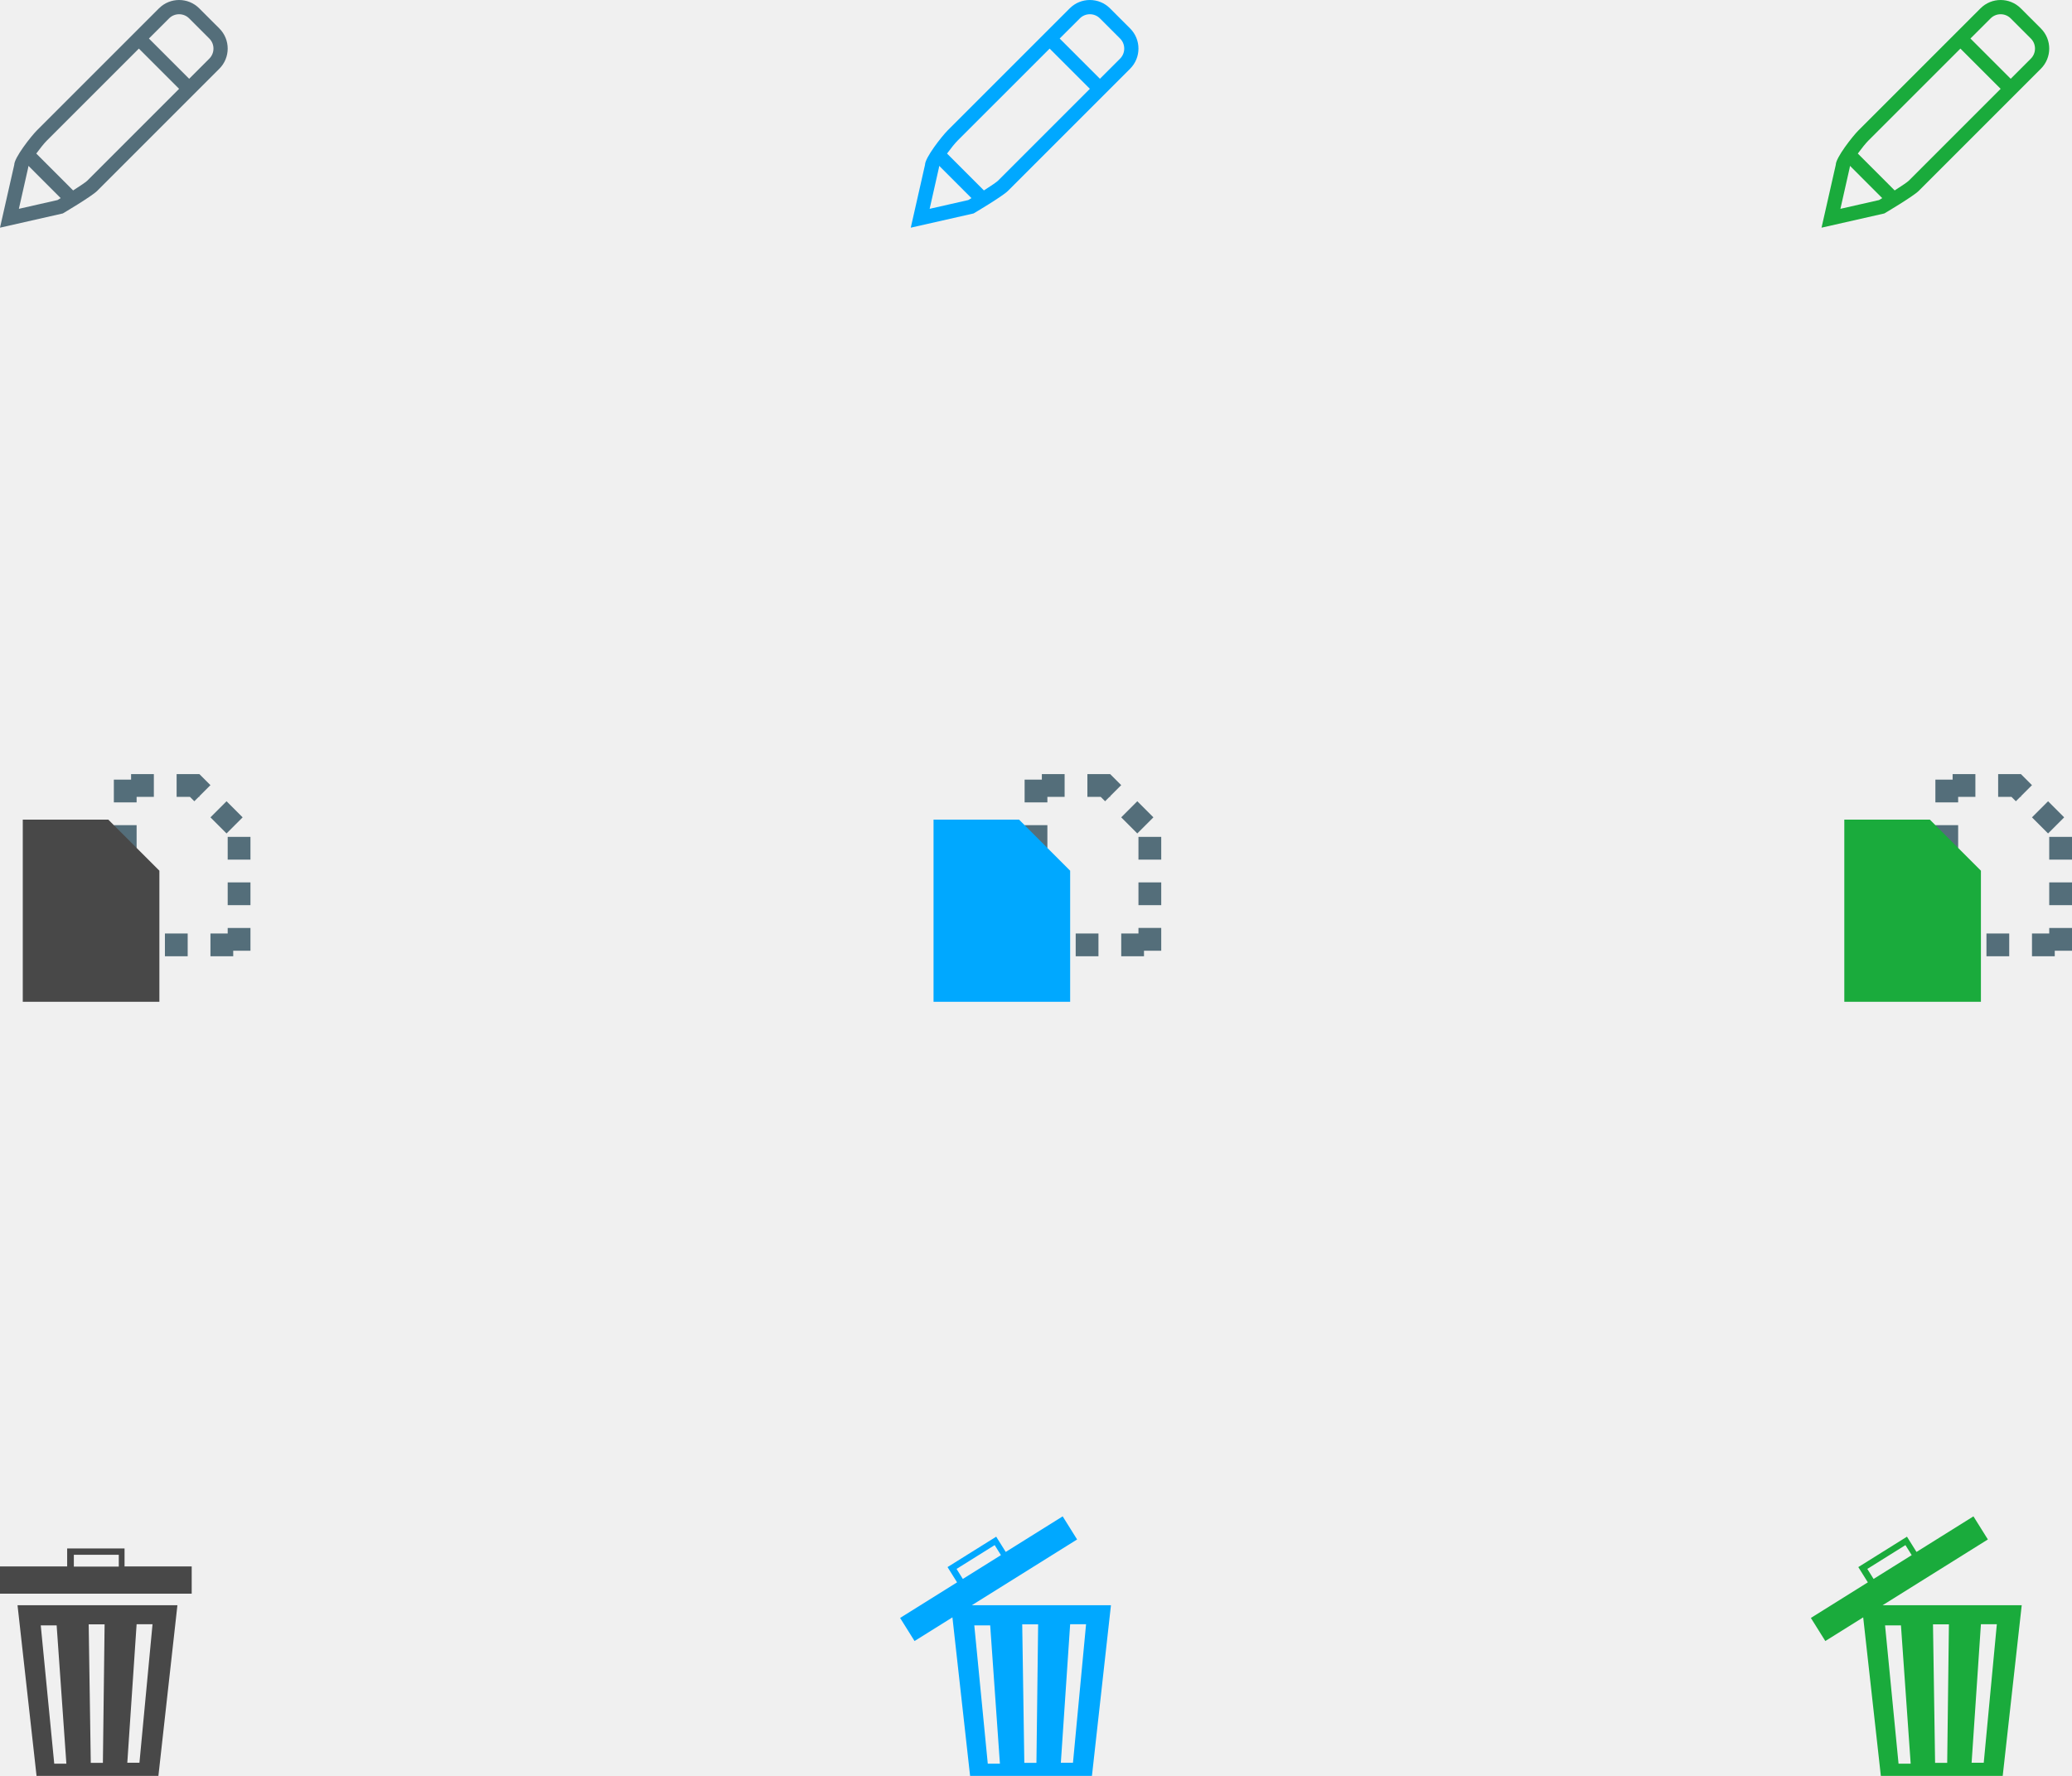
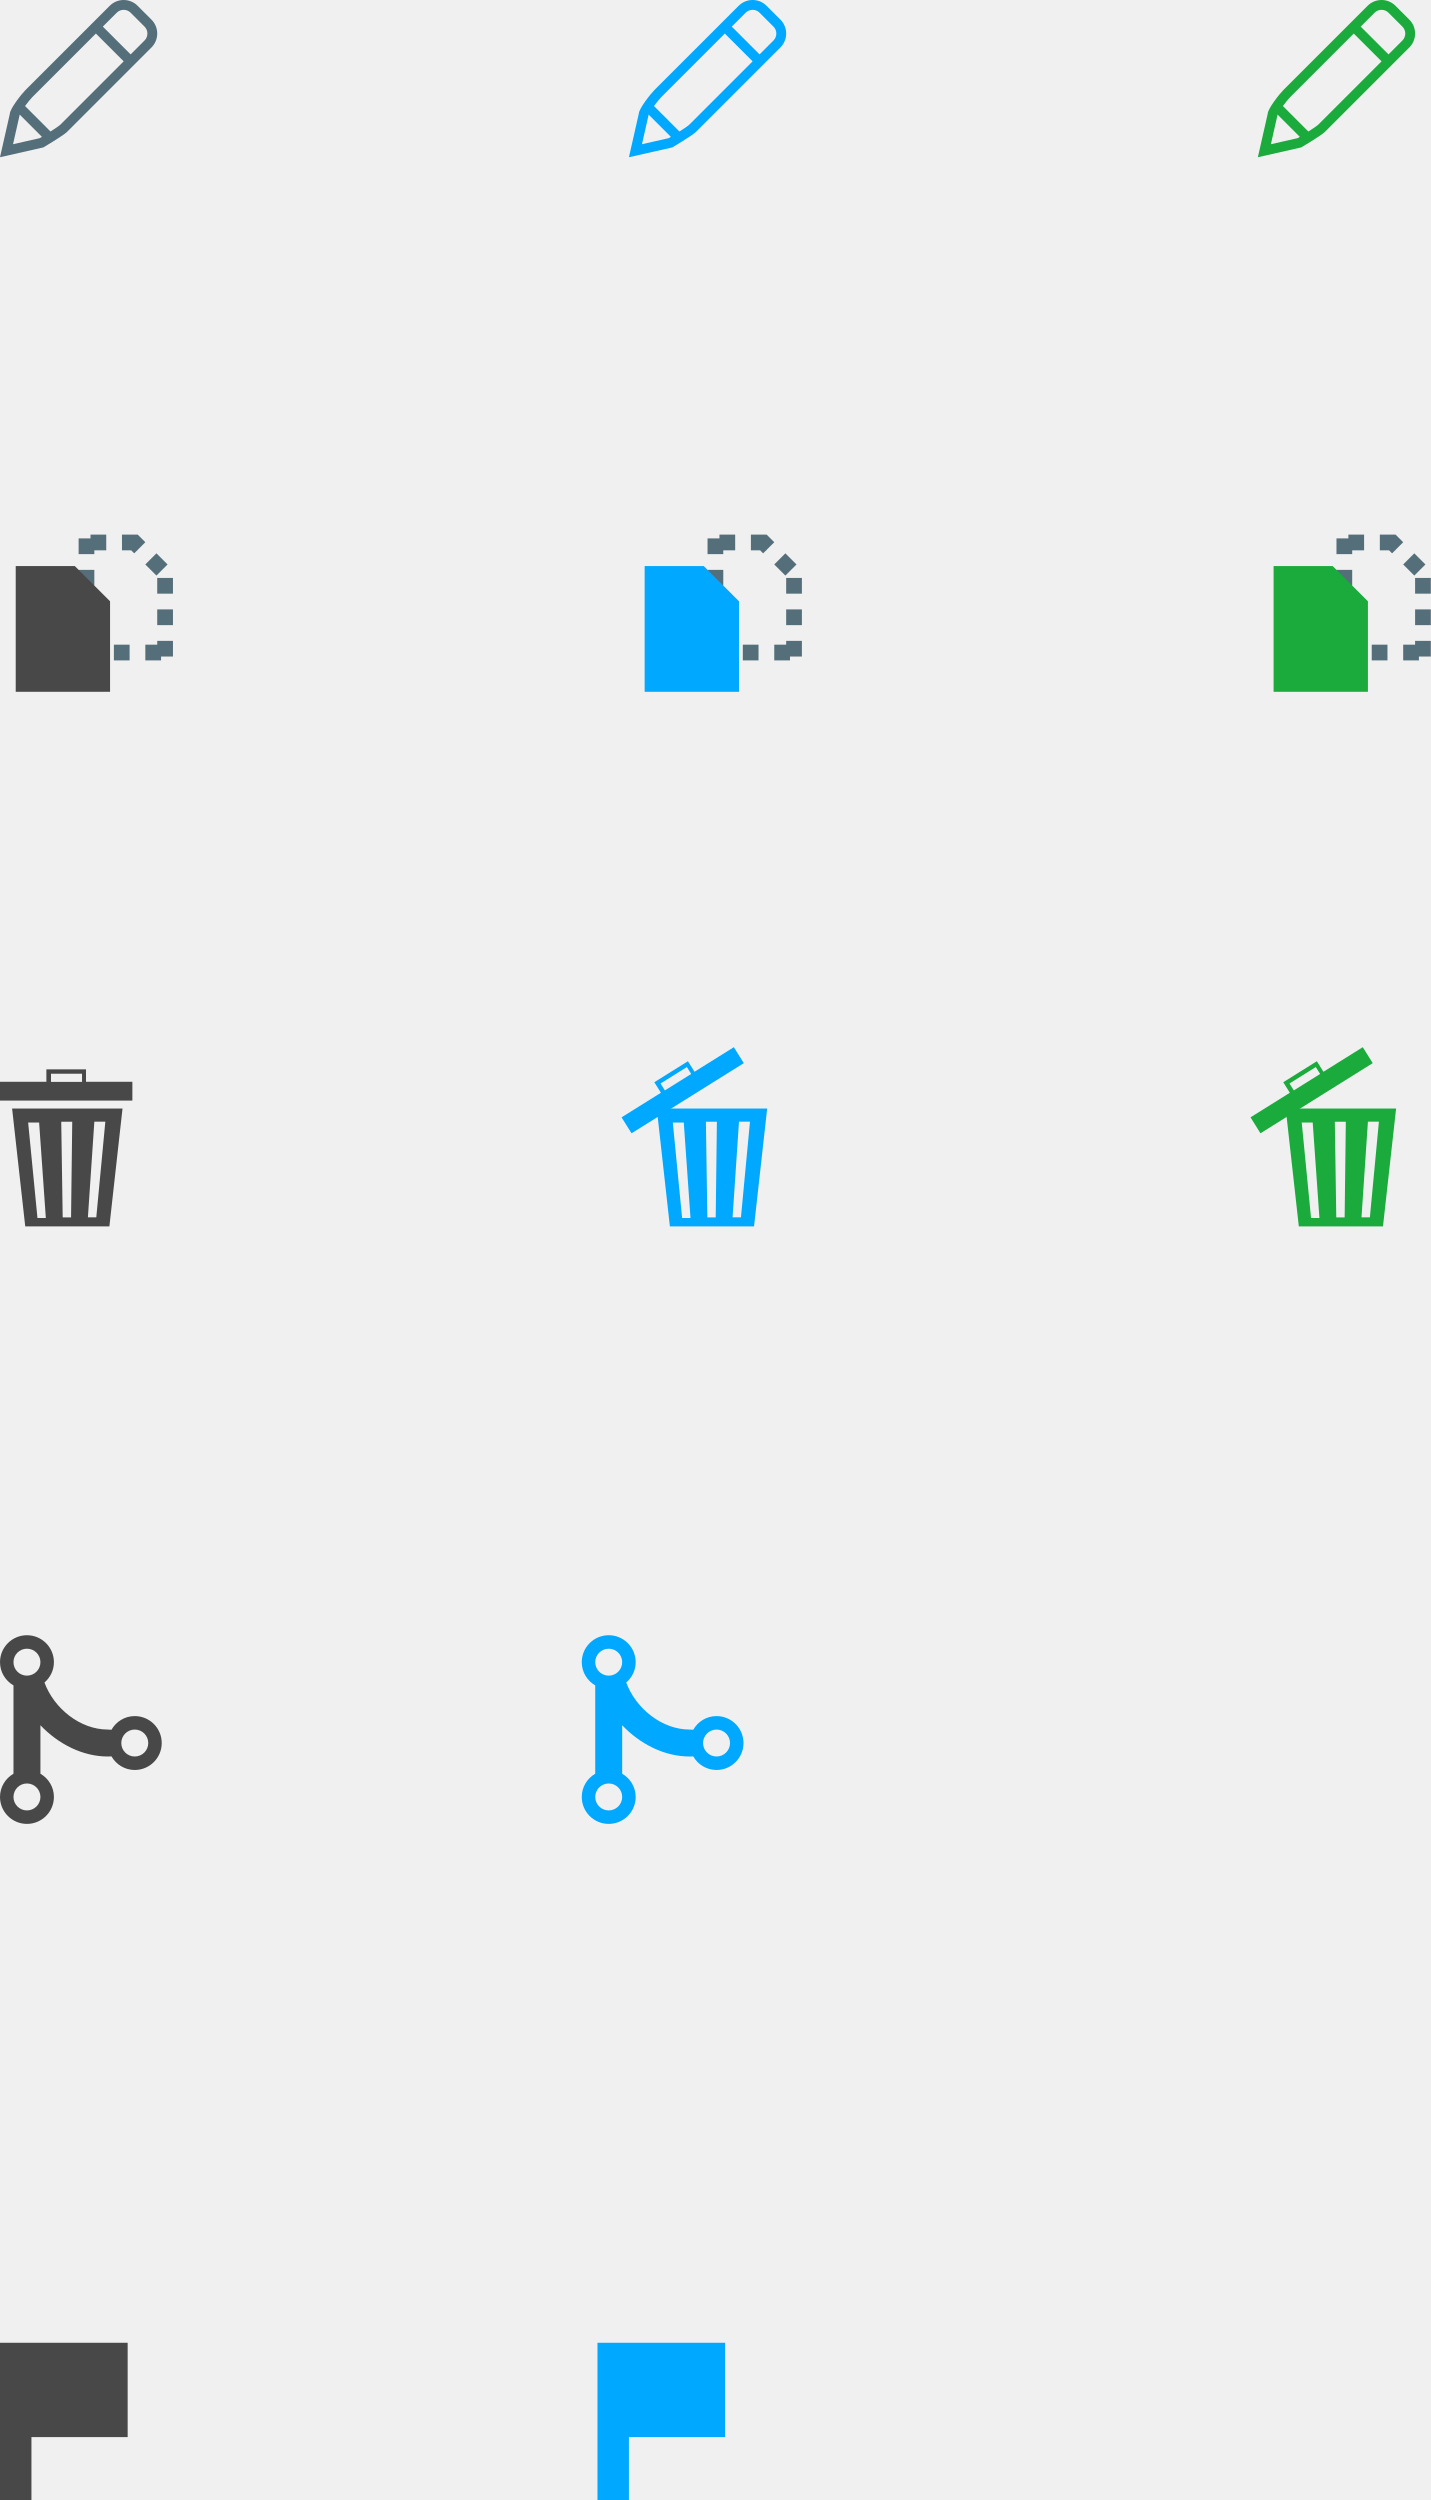
- <svg xmlns="http://www.w3.org/2000/svg" xmlns:xlink="http://www.w3.org/1999/xlink" width="91px" height="78px" viewBox="0 0 91 78" version="1.1">
+ <svg xmlns="http://www.w3.org/2000/svg" xmlns:xlink="http://www.w3.org/1999/xlink" width="91px" height="159px" viewBox="0 0 91 159" version="1.1">
  <defs>
    <polygon id="path-1" points="3.757 0 0 0 0 8 6 8 6 2.243 3.757 -2.77555756e-16" />
    <polygon id="path-3" points="3.757 0 0 0 0 8 6 8 6 2.243 3.757 -2.77555756e-16" />
    <polygon id="path-5" points="3.757 0 0 0 0 8 6 8 6 2.243 3.757 -2.77555756e-16" />
  </defs>
  <g id="Page-1" stroke="none" stroke-width="1" fill="none" fill-rule="evenodd">
-     <g id="ic-activity-action-sprite">
-       <g id="Screens">
-         <g id="Artboard">
-           <g id="Group-2">
-             <g id="Group">
-               <g id="ic_edit_element_mainbody" fill="#546E7A">
-                 <path d="M8.75,0.366 C8.506,0.122 8.186,0 7.866,0 C7.546,0 7.226,0.122 6.982,0.366 L1.616,5.732 C1.372,5.977 0.625,6.921 0.625,7.241 L0,10 L2.759,9.375 C2.759,9.375 4.024,8.628 4.268,8.384 L9.634,3.018 C10.122,2.529 10.122,1.738 9.634,1.25 L8.75,0.366 Z M1.234,7.379 C1.24,7.353 1.244,7.327 1.247,7.301 C1.248,7.297 1.251,7.292 1.253,7.288 L2.666,8.702 C2.619,8.73 2.571,8.759 2.525,8.787 L0.829,9.172 L1.234,7.379 Z M3.212,8.364 L1.593,6.744 C1.759,6.517 1.944,6.288 2.058,6.174 L6.099,2.134 L7.866,3.901 L3.827,7.941 C3.756,8.008 3.511,8.173 3.212,8.364 Z M8.308,3.46 L6.54,1.692 L7.425,0.808 C7.542,0.69 7.699,0.625 7.866,0.625 C8.033,0.625 8.19,0.69 8.308,0.808 L9.192,1.692 C9.31,1.81 9.375,1.967 9.375,2.134 C9.375,2.3 9.31,2.458 9.192,2.576 L8.308,3.46 Z" id="Shape" />
-               </g>
-               <g id="activity-list_item-4_edit" transform="translate(40, 0)" fill="#00A8FF">
-                 <path d="M8.75,0.366 C8.506,0.122 8.186,0 7.866,0 C7.546,0 7.226,0.122 6.982,0.366 L1.616,5.732 C1.372,5.977 0.625,6.921 0.625,7.241 L0,10 L2.759,9.375 C2.759,9.375 4.024,8.628 4.268,8.384 L9.634,3.018 C10.122,2.529 10.122,1.738 9.634,1.25 L8.75,0.366 Z M1.234,7.379 C1.24,7.353 1.244,7.327 1.247,7.301 C1.248,7.297 1.251,7.292 1.253,7.288 L2.666,8.702 C2.619,8.73 2.571,8.759 2.525,8.787 L0.829,9.172 L1.234,7.379 Z M3.212,8.364 L1.593,6.744 C1.759,6.517 1.944,6.288 2.058,6.174 L6.099,2.134 L7.866,3.901 L3.827,7.941 C3.756,8.008 3.511,8.173 3.212,8.364 Z M8.308,3.46 L6.54,1.692 L7.425,0.808 C7.542,0.69 7.699,0.625 7.866,0.625 C8.033,0.625 8.19,0.69 8.308,0.808 L9.192,1.692 C9.31,1.81 9.375,1.967 9.375,2.134 C9.375,2.3 9.31,2.458 9.192,2.576 L8.308,3.46 Z" id="ic_edit_element_mainbody" />
-               </g>
-               <g id="more-options_pop-up_duplicate-activity_icon" transform="translate(1, 34)">
-                 <g id="more-options_pop-up_duplicate-activity_shape-2-Clipped" transform="translate(4, 0)">
-                   <mask id="mask-2" fill="white">
-                     <use xlink:href="#path-1" />
-                   </mask>
-                   <g id="path-1" />
-                   <g id="more-options_pop-up_duplicate-activity_shape-2" mask="url(#mask-2)" stroke-width="2" stroke="#546E7A" stroke-dasharray="1">
-                     <polygon id="path-1" points="3.757 0 0 0 0 8 6 8 6 2.243 3.757 -2.77555756e-16" />
-                   </g>
-                 </g>
-                 <polygon id="more-options_pop-up_duplicate-activity_shape-1" fill="#484848" points="3.757 2 0 2 0 10 6 10 6 4.243" />
-               </g>
-               <g id="more-options_pop-up_duplicate-activity_icon" transform="translate(41, 34)">
-                 <g id="more-options_pop-up_duplicate-activity_shape-2-Clipped" transform="translate(4, 0)">
-                   <mask id="mask-4" fill="white">
-                     <use xlink:href="#path-3" />
-                   </mask>
-                   <g id="path-3" />
-                   <g id="more-options_pop-up_duplicate-activity_shape-2" mask="url(#mask-4)" stroke-width="2" stroke="#546E7A" stroke-dasharray="1">
-                     <polygon id="path-3" points="3.757 0 0 0 0 8 6 8 6 2.243 3.757 -2.77555756e-16" />
-                   </g>
-                 </g>
-                 <polygon id="more-options_pop-up_duplicate-activity_shape-1" fill="#00A8FF" points="3.757 2 0 2 0 10 6 10 6 4.243" />
-               </g>
-               <g id="more-options_pop-up_delete-activity_icon" transform="translate(39, 65)" fill="#00A8FF">
-                 <g id="Page-1">
-                   <path d="M2.95,3.011 L2.95,3.801 L3.57861907e-06,3.801 L3.57861907e-06,4.997 L8.419,4.997 L8.419,3.801 L5.47,3.801 L5.47,3.011 L2.95,3.011 Z M3.243,3.289 L5.217,3.289 L5.217,3.808 L3.243,3.808 L3.243,3.289 Z" id="Fill-1" transform="translate(4.20962, 4.004297) rotate(-32) translate(-4.20962, -4.004297) " />
-                   <path d="M2.77,5.504 L3.605,13 L8.957,13 L9.792,5.504 L2.77,5.504 Z M8,6.338 L8.699,6.338 L8.124,12.423 L7.591,12.423 L8,6.338 Z M5.895,6.343 L6.594,6.343 L6.519,12.427 L5.987,12.427 L5.895,6.343 Z M3.79,6.391 L4.488,6.391 L4.915,12.464 L4.382,12.464 L3.79,6.391 Z" id="Fill-2" />
-                 </g>
-               </g>
-               <path d="M88.75,0.366 C88.506,0.122 88.186,0 87.866,0 C87.546,0 87.226,0.122 86.982,0.366 L81.616,5.732 C81.372,5.977 80.625,6.921 80.625,7.241 L80,10 L82.759,9.375 C82.759,9.375 84.024,8.628 84.268,8.384 L89.634,3.018 C90.122,2.529 90.122,1.738 89.634,1.25 L88.75,0.366 Z M81.234,7.379 C81.24,7.353 81.244,7.327 81.247,7.301 C81.248,7.297 81.251,7.292 81.253,7.288 L82.666,8.702 C82.619,8.73 82.571,8.759 82.525,8.787 L80.829,9.172 L81.234,7.379 Z M83.212,8.364 L81.593,6.744 C81.759,6.517 81.944,6.288 82.058,6.174 L86.099,2.134 L87.866,3.901 L83.827,7.941 C83.756,8.008 83.511,8.173 83.212,8.364 Z M88.308,3.46 L86.54,1.692 L87.425,0.808 C87.542,0.69 87.699,0.625 87.866,0.625 C88.033,0.625 88.19,0.69 88.308,0.808 L89.192,1.692 C89.31,1.81 89.375,1.967 89.375,2.134 C89.375,2.3 89.31,2.458 89.192,2.576 L88.308,3.46 Z" id="ic_edit_element_mainbody" fill="#1AAB3C" />
-               <g id="more-options_pop-up_duplicate-activity_icon" transform="translate(81, 34)">
-                 <g id="more-options_pop-up_duplicate-activity_shape-2-Clipped" transform="translate(4, 0)">
-                   <mask id="mask-6" fill="white">
-                     <use xlink:href="#path-5" />
-                   </mask>
-                   <g id="path-3" />
-                   <g id="more-options_pop-up_duplicate-activity_shape-2" mask="url(#mask-6)" stroke-width="2" stroke="#546E7A" stroke-dasharray="1">
-                     <polygon id="path-3" points="3.757 0 0 0 0 8 6 8 6 2.243 3.757 -2.77555756e-16" />
-                   </g>
-                 </g>
-                 <polygon id="more-options_pop-up_duplicate-activity_shape-1" fill="#1AAB3C" points="3.757 2 0 2 0 10 6 10 6 4.243" />
-               </g>
-               <g id="more-options_pop-up_delete-activity_icon" transform="translate(79, 65)" fill="#1AAB3C">
-                 <g id="Page-1">
-                   <path d="M2.95,3.011 L2.95,3.801 L3.57861907e-06,3.801 L3.57861907e-06,4.997 L8.419,4.997 L8.419,3.801 L5.47,3.801 L5.47,3.011 L2.95,3.011 Z M3.243,3.289 L5.217,3.289 L5.217,3.808 L3.243,3.808 L3.243,3.289 Z" id="Fill-1" transform="translate(4.20962, 4.004297) rotate(-32) translate(-4.20962, -4.004297) " />
-                   <path d="M2.77,5.504 L3.605,13 L8.957,13 L9.792,5.504 L2.77,5.504 Z M8,6.338 L8.699,6.338 L8.124,12.423 L7.591,12.423 L8,6.338 Z M5.895,6.343 L6.594,6.343 L6.519,12.427 L5.987,12.427 L5.895,6.343 Z M3.79,6.391 L4.488,6.391 L4.915,12.464 L4.382,12.464 L3.79,6.391 Z" id="Fill-2" />
+     <g id="Group-2">
+       <g id="ic-activity-action-sprite">
+         <g id="Group">
+           <g id="ic_edit_element_mainbody" fill-rule="nonzero" fill="#546E7A">
+             <path d="M8.75,0.366 C8.506,0.122 8.186,0 7.866,0 C7.546,0 7.226,0.122 6.982,0.366 L1.616,5.732 C1.372,5.977 0.625,6.921 0.625,7.241 L0,10 L2.759,9.375 C2.759,9.375 4.024,8.628 4.268,8.384 L9.634,3.018 C10.122,2.529 10.122,1.738 9.634,1.25 L8.75,0.366 Z M1.234,7.379 C1.24,7.353 1.244,7.327 1.247,7.301 C1.248,7.297 1.251,7.292 1.253,7.288 L2.666,8.702 C2.619,8.73 2.571,8.759 2.525,8.787 L0.829,9.172 L1.234,7.379 Z M3.212,8.364 L1.593,6.744 C1.759,6.517 1.944,6.288 2.058,6.174 L6.099,2.134 L7.866,3.901 L3.827,7.941 C3.756,8.008 3.511,8.173 3.212,8.364 Z M8.308,3.46 L6.54,1.692 L7.425,0.808 C7.542,0.69 7.699,0.625 7.866,0.625 C8.033,0.625 8.19,0.69 8.308,0.808 L9.192,1.692 C9.31,1.81 9.375,1.967 9.375,2.134 C9.375,2.3 9.31,2.458 9.192,2.576 L8.308,3.46 Z" id="Shape" />
+           </g>
+           <g id="activity-list_item-4_edit" transform="translate(40, 0)" fill-rule="nonzero" fill="#00A8FF">
+             <path d="M8.75,0.366 C8.506,0.122 8.186,0 7.866,0 C7.546,0 7.226,0.122 6.982,0.366 L1.616,5.732 C1.372,5.977 0.625,6.921 0.625,7.241 L0,10 L2.759,9.375 C2.759,9.375 4.024,8.628 4.268,8.384 L9.634,3.018 C10.122,2.529 10.122,1.738 9.634,1.25 L8.75,0.366 Z M1.234,7.379 C1.24,7.353 1.244,7.327 1.247,7.301 C1.248,7.297 1.251,7.292 1.253,7.288 L2.666,8.702 C2.619,8.73 2.571,8.759 2.525,8.787 L0.829,9.172 L1.234,7.379 Z M3.212,8.364 L1.593,6.744 C1.759,6.517 1.944,6.288 2.058,6.174 L6.099,2.134 L7.866,3.901 L3.827,7.941 C3.756,8.008 3.511,8.173 3.212,8.364 Z M8.308,3.46 L6.54,1.692 L7.425,0.808 C7.542,0.69 7.699,0.625 7.866,0.625 C8.033,0.625 8.19,0.69 8.308,0.808 L9.192,1.692 C9.31,1.81 9.375,1.967 9.375,2.134 C9.375,2.3 9.31,2.458 9.192,2.576 L8.308,3.46 Z" id="ic_edit_element_mainbody" />
+           </g>
+           <g id="more-options_pop-up_duplicate-activity_icon" transform="translate(1, 34)">
+             <g id="more-options_pop-up_duplicate-activity_shape-2-Clipped" transform="translate(4, 0)">
+               <g>
+                 <mask id="mask-2" fill="white">
+                   <use xlink:href="#path-1" />
+                 </mask>
+                 <g id="path-1" />
+                 <g id="more-options_pop-up_duplicate-activity_shape-2" stroke-dasharray="1" mask="url(#mask-2)" stroke-width="2" stroke="#546E7A">
+                   <polygon id="path-1" points="3.757 0 0 0 0 8 6 8 6 2.243 3.757 -2.77555756e-16" />
                </g>
              </g>
            </g>
-             <g id="more-options_pop-up_delete-activity_icon" transform="translate(0, 68)" fill="#484848">
-               <g id="Page-1">
-                 <path d="M2.95,0.011 L2.95,0.801 L3.3088614e-06,0.801 L3.3088614e-06,1.997 L8.419,1.997 L8.419,0.801 L5.47,0.801 L5.47,0.011 L2.95,0.011 Z M3.243,0.289 L5.217,0.289 L5.217,0.808 L3.243,0.808 L3.243,0.289 Z" id="Fill-1" />
-                 <path d="M0.77,2.504 L1.605,10 L6.957,10 L7.792,2.504 L0.77,2.504 Z M6,3.338 L6.699,3.338 L6.124,9.423 L5.591,9.423 L6,3.338 Z M3.895,3.343 L4.594,3.343 L4.519,9.427 L3.987,9.427 L3.895,3.343 Z M1.79,3.391 L2.488,3.391 L2.915,9.464 L2.382,9.464 L1.79,3.391 Z" id="Fill-2" />
+             <polygon id="more-options_pop-up_duplicate-activity_shape-1" fill="#484848" fill-rule="nonzero" points="3.757 2 0 2 0 10 6 10 6 4.243" />
+           </g>
+           <g id="more-options_pop-up_duplicate-activity_icon" transform="translate(41, 34)">
+             <g id="more-options_pop-up_duplicate-activity_shape-2-Clipped" transform="translate(4, 0)">
+               <g>
+                 <mask id="mask-4" fill="white">
+                   <use xlink:href="#path-3" />
+                 </mask>
+                 <g id="path-3" />
+                 <g id="more-options_pop-up_duplicate-activity_shape-2" stroke-dasharray="1" mask="url(#mask-4)" stroke-width="2" stroke="#546E7A">
+                   <polygon id="path-3" points="3.757 0 0 0 0 8 6 8 6 2.243 3.757 -2.77555756e-16" />
+                 </g>
              </g>
+             </g>
+             <polygon id="more-options_pop-up_duplicate-activity_shape-1" fill="#00A8FF" fill-rule="nonzero" points="3.757 2 0 2 0 10 6 10 6 4.243" />
+           </g>
+           <g id="more-options_pop-up_delete-activity_icon" transform="translate(39, 65)" fill-rule="nonzero" fill="#00A8FF">
+             <g id="Page-1">
+               <path d="M2.95,3.011 L2.95,3.801 L3.33044082e-06,3.801 L3.33044082e-06,4.997 L8.419,4.997 L8.419,3.801 L5.47,3.801 L5.47,3.011 L2.95,3.011 Z M3.243,3.289 L5.217,3.289 L5.217,3.808 L3.243,3.808 L3.243,3.289 Z" id="Fill-1" transform="translate(4.20962, 4.004297) rotate(-32) translate(-4.20962, -4.004297) " />
+               <path d="M2.77,5.504 L3.605,13 L8.957,13 L9.792,5.504 L2.77,5.504 Z M8,6.338 L8.699,6.338 L8.124,12.423 L7.591,12.423 L8,6.338 Z M5.895,6.343 L6.594,6.343 L6.519,12.427 L5.987,12.427 L5.895,6.343 Z M3.79,6.391 L4.488,6.391 L4.915,12.464 L4.382,12.464 L3.79,6.391 Z" id="Fill-2" />
+             </g>
+           </g>
+           <path d="M88.75,0.366 C88.506,0.122 88.186,0 87.866,0 C87.546,0 87.226,0.122 86.982,0.366 L81.616,5.732 C81.372,5.977 80.625,6.921 80.625,7.241 L80,10 L82.759,9.375 C82.759,9.375 84.024,8.628 84.268,8.384 L89.634,3.018 C90.122,2.529 90.122,1.738 89.634,1.25 L88.75,0.366 Z M81.234,7.379 C81.24,7.353 81.244,7.327 81.247,7.301 C81.248,7.297 81.251,7.292 81.253,7.288 L82.666,8.702 C82.619,8.73 82.571,8.759 82.525,8.787 L80.829,9.172 L81.234,7.379 Z M83.212,8.364 L81.593,6.744 C81.759,6.517 81.944,6.288 82.058,6.174 L86.099,2.134 L87.866,3.901 L83.827,7.941 C83.756,8.008 83.511,8.173 83.212,8.364 Z M88.308,3.46 L86.54,1.692 L87.425,0.808 C87.542,0.69 87.699,0.625 87.866,0.625 C88.033,0.625 88.19,0.69 88.308,0.808 L89.192,1.692 C89.31,1.81 89.375,1.967 89.375,2.134 C89.375,2.3 89.31,2.458 89.192,2.576 L88.308,3.46 Z" id="ic_edit_element_mainbody" fill="#1AAB3C" fill-rule="nonzero" />
+           <g id="more-options_pop-up_duplicate-activity_icon" transform="translate(81, 34)">
+             <g id="more-options_pop-up_duplicate-activity_shape-2-Clipped" transform="translate(4, 0)">
+               <g>
+                 <mask id="mask-6" fill="white">
+                   <use xlink:href="#path-5" />
+                 </mask>
+                 <g id="path-5" />
+                 <g id="more-options_pop-up_duplicate-activity_shape-2" stroke-dasharray="1" mask="url(#mask-6)" stroke-width="2" stroke="#546E7A">
+                   <polygon id="path-3" points="3.757 0 0 0 0 8 6 8 6 2.243 3.757 -2.77555756e-16" />
+                 </g>
+               </g>
+             </g>
+             <polygon id="more-options_pop-up_duplicate-activity_shape-1" fill="#1AAB3C" fill-rule="nonzero" points="3.757 2 0 2 0 10 6 10 6 4.243" />
+           </g>
+           <g id="more-options_pop-up_delete-activity_icon" transform="translate(79, 65)" fill-rule="nonzero" fill="#1AAB3C">
+             <g id="Page-1">
+               <path d="M2.95,3.011 L2.95,3.801 L3.33044082e-06,3.801 L3.33044082e-06,4.997 L8.419,4.997 L8.419,3.801 L5.47,3.801 L5.47,3.011 L2.95,3.011 Z M3.243,3.289 L5.217,3.289 L5.217,3.808 L3.243,3.808 L3.243,3.289 Z" id="Fill-1" transform="translate(4.20962, 4.004297) rotate(-32) translate(-4.20962, -4.004297) " />
+               <path d="M2.77,5.504 L3.605,13 L8.957,13 L9.792,5.504 L2.77,5.504 Z M8,6.338 L8.699,6.338 L8.124,12.423 L7.591,12.423 L8,6.338 Z M5.895,6.343 L6.594,6.343 L6.519,12.427 L5.987,12.427 L5.895,6.343 Z M3.79,6.391 L4.488,6.391 L4.915,12.464 L4.382,12.464 L3.79,6.391 Z" id="Fill-2" />
            </g>
          </g>
        </g>
+         <g id="more-options_pop-up_delete-activity_icon" transform="translate(0, 68)" fill-rule="nonzero" fill="#484848">
+           <g id="Page-1">
+             <path d="M2.95,0.011 L2.95,0.801 L3.3088614e-06,0.801 L3.3088614e-06,1.997 L8.419,1.997 L8.419,0.801 L5.47,0.801 L5.47,0.011 L2.95,0.011 Z M3.243,0.289 L5.217,0.289 L5.217,0.808 L3.243,0.808 L3.243,0.289 Z" id="Fill-1" />
+             <path d="M0.77,2.504 L1.605,10 L6.957,10 L7.792,2.504 L0.77,2.504 Z M6,3.338 L6.699,3.338 L6.124,9.423 L5.591,9.423 L6,3.338 Z M3.895,3.343 L4.594,3.343 L4.519,9.427 L3.987,9.427 L3.895,3.343 Z M1.79,3.391 L2.488,3.391 L2.915,9.464 L2.382,9.464 L1.79,3.391 Z" id="Fill-2" />
+           </g>
+         </g>
      </g>
+       <path d="M8.571,109.143 C7.934,109.143 7.384,109.495 7.09,110.012 C7.013,110.007 6.938,110 6.857,110 C5.102,110 3.436,108.663 2.828,107.008 C3.194,106.693 3.429,106.233 3.429,105.714 C3.429,104.768 2.661,104 1.714,104 C0.768,104 0,104.768 0,105.714 C0,106.347 0.346,106.894 0.857,107.191 L0.857,112.809 C0.346,113.106 0,113.653 0,114.286 C0,115.232 0.768,116 1.714,116 C2.661,116 3.429,115.232 3.429,114.286 C3.429,113.653 3.082,113.106 2.571,112.809 L2.571,109.725 C3.699,110.917 5.255,111.714 6.857,111.714 C6.943,111.714 7.013,111.708 7.09,111.706 C7.386,112.221 7.935,112.571 8.571,112.571 C9.517,112.571 10.286,111.803 10.286,110.857 C10.286,109.911 9.517,109.143 8.571,109.143 Z M1.714,115.143 C1.241,115.143 0.857,114.759 0.857,114.286 C0.857,113.813 1.241,113.429 1.714,113.429 C2.188,113.429 2.571,113.813 2.571,114.286 C2.571,114.759 2.188,115.143 1.714,115.143 Z M1.714,106.571 C1.241,106.571 0.857,106.188 0.857,105.714 C0.857,105.24 1.241,104.857 1.714,104.857 C2.188,104.857 2.571,105.24 2.571,105.714 C2.571,106.188 2.188,106.571 1.714,106.571 Z M8.571,111.714 C8.098,111.714 7.714,111.331 7.714,110.857 C7.714,110.383 8.098,110 8.571,110 C9.045,110 9.429,110.383 9.429,110.857 C9.429,111.331 9.045,111.714 8.571,111.714 Z" id="Shape" fill="#484848" fill-rule="nonzero" />
+       <path d="M1.021,149 L0,149 L0,159 L2,159 L2,155 L8.119,155 L8.119,149 L1.021,149 Z" id="ic_report" fill="#484848" />
+       <path d="M45.571,109.143 C44.934,109.143 44.384,109.495 44.09,110.012 C44.013,110.007 43.938,110 43.857,110 C42.102,110 40.436,108.663 39.828,107.008 C40.194,106.693 40.429,106.233 40.429,105.714 C40.429,104.768 39.661,104 38.714,104 C37.768,104 37,104.768 37,105.714 C37,106.347 37.346,106.894 37.857,107.191 L37.857,112.809 C37.346,113.106 37,113.653 37,114.286 C37,115.232 37.768,116 38.714,116 C39.661,116 40.429,115.232 40.429,114.286 C40.429,113.653 40.082,113.106 39.571,112.809 L39.571,109.725 C40.699,110.917 42.255,111.714 43.857,111.714 C43.943,111.714 44.013,111.708 44.09,111.706 C44.386,112.221 44.935,112.571 45.571,112.571 C46.517,112.571 47.286,111.803 47.286,110.857 C47.286,109.911 46.517,109.143 45.571,109.143 Z M38.714,115.143 C38.241,115.143 37.857,114.759 37.857,114.286 C37.857,113.813 38.241,113.429 38.714,113.429 C39.188,113.429 39.571,113.813 39.571,114.286 C39.571,114.759 39.188,115.143 38.714,115.143 Z M38.714,106.571 C38.241,106.571 37.857,106.188 37.857,105.714 C37.857,105.24 38.241,104.857 38.714,104.857 C39.188,104.857 39.571,105.24 39.571,105.714 C39.571,106.188 39.188,106.571 38.714,106.571 Z M45.571,111.714 C45.099,111.714 44.714,111.331 44.714,110.857 C44.714,110.383 45.099,110 45.571,110 C46.045,110 46.429,110.383 46.429,110.857 C46.429,111.331 46.045,111.714 45.571,111.714 Z" id="Shape" fill="#00A8FF" fill-rule="nonzero" />
+       <path d="M39.021,149 L38,149 L38,159 L40,159 L40,155 L46.119,155 L46.119,149 L39.021,149 Z" id="ic_report" fill="#00A8FF" />
    </g>
  </g>
</svg>
